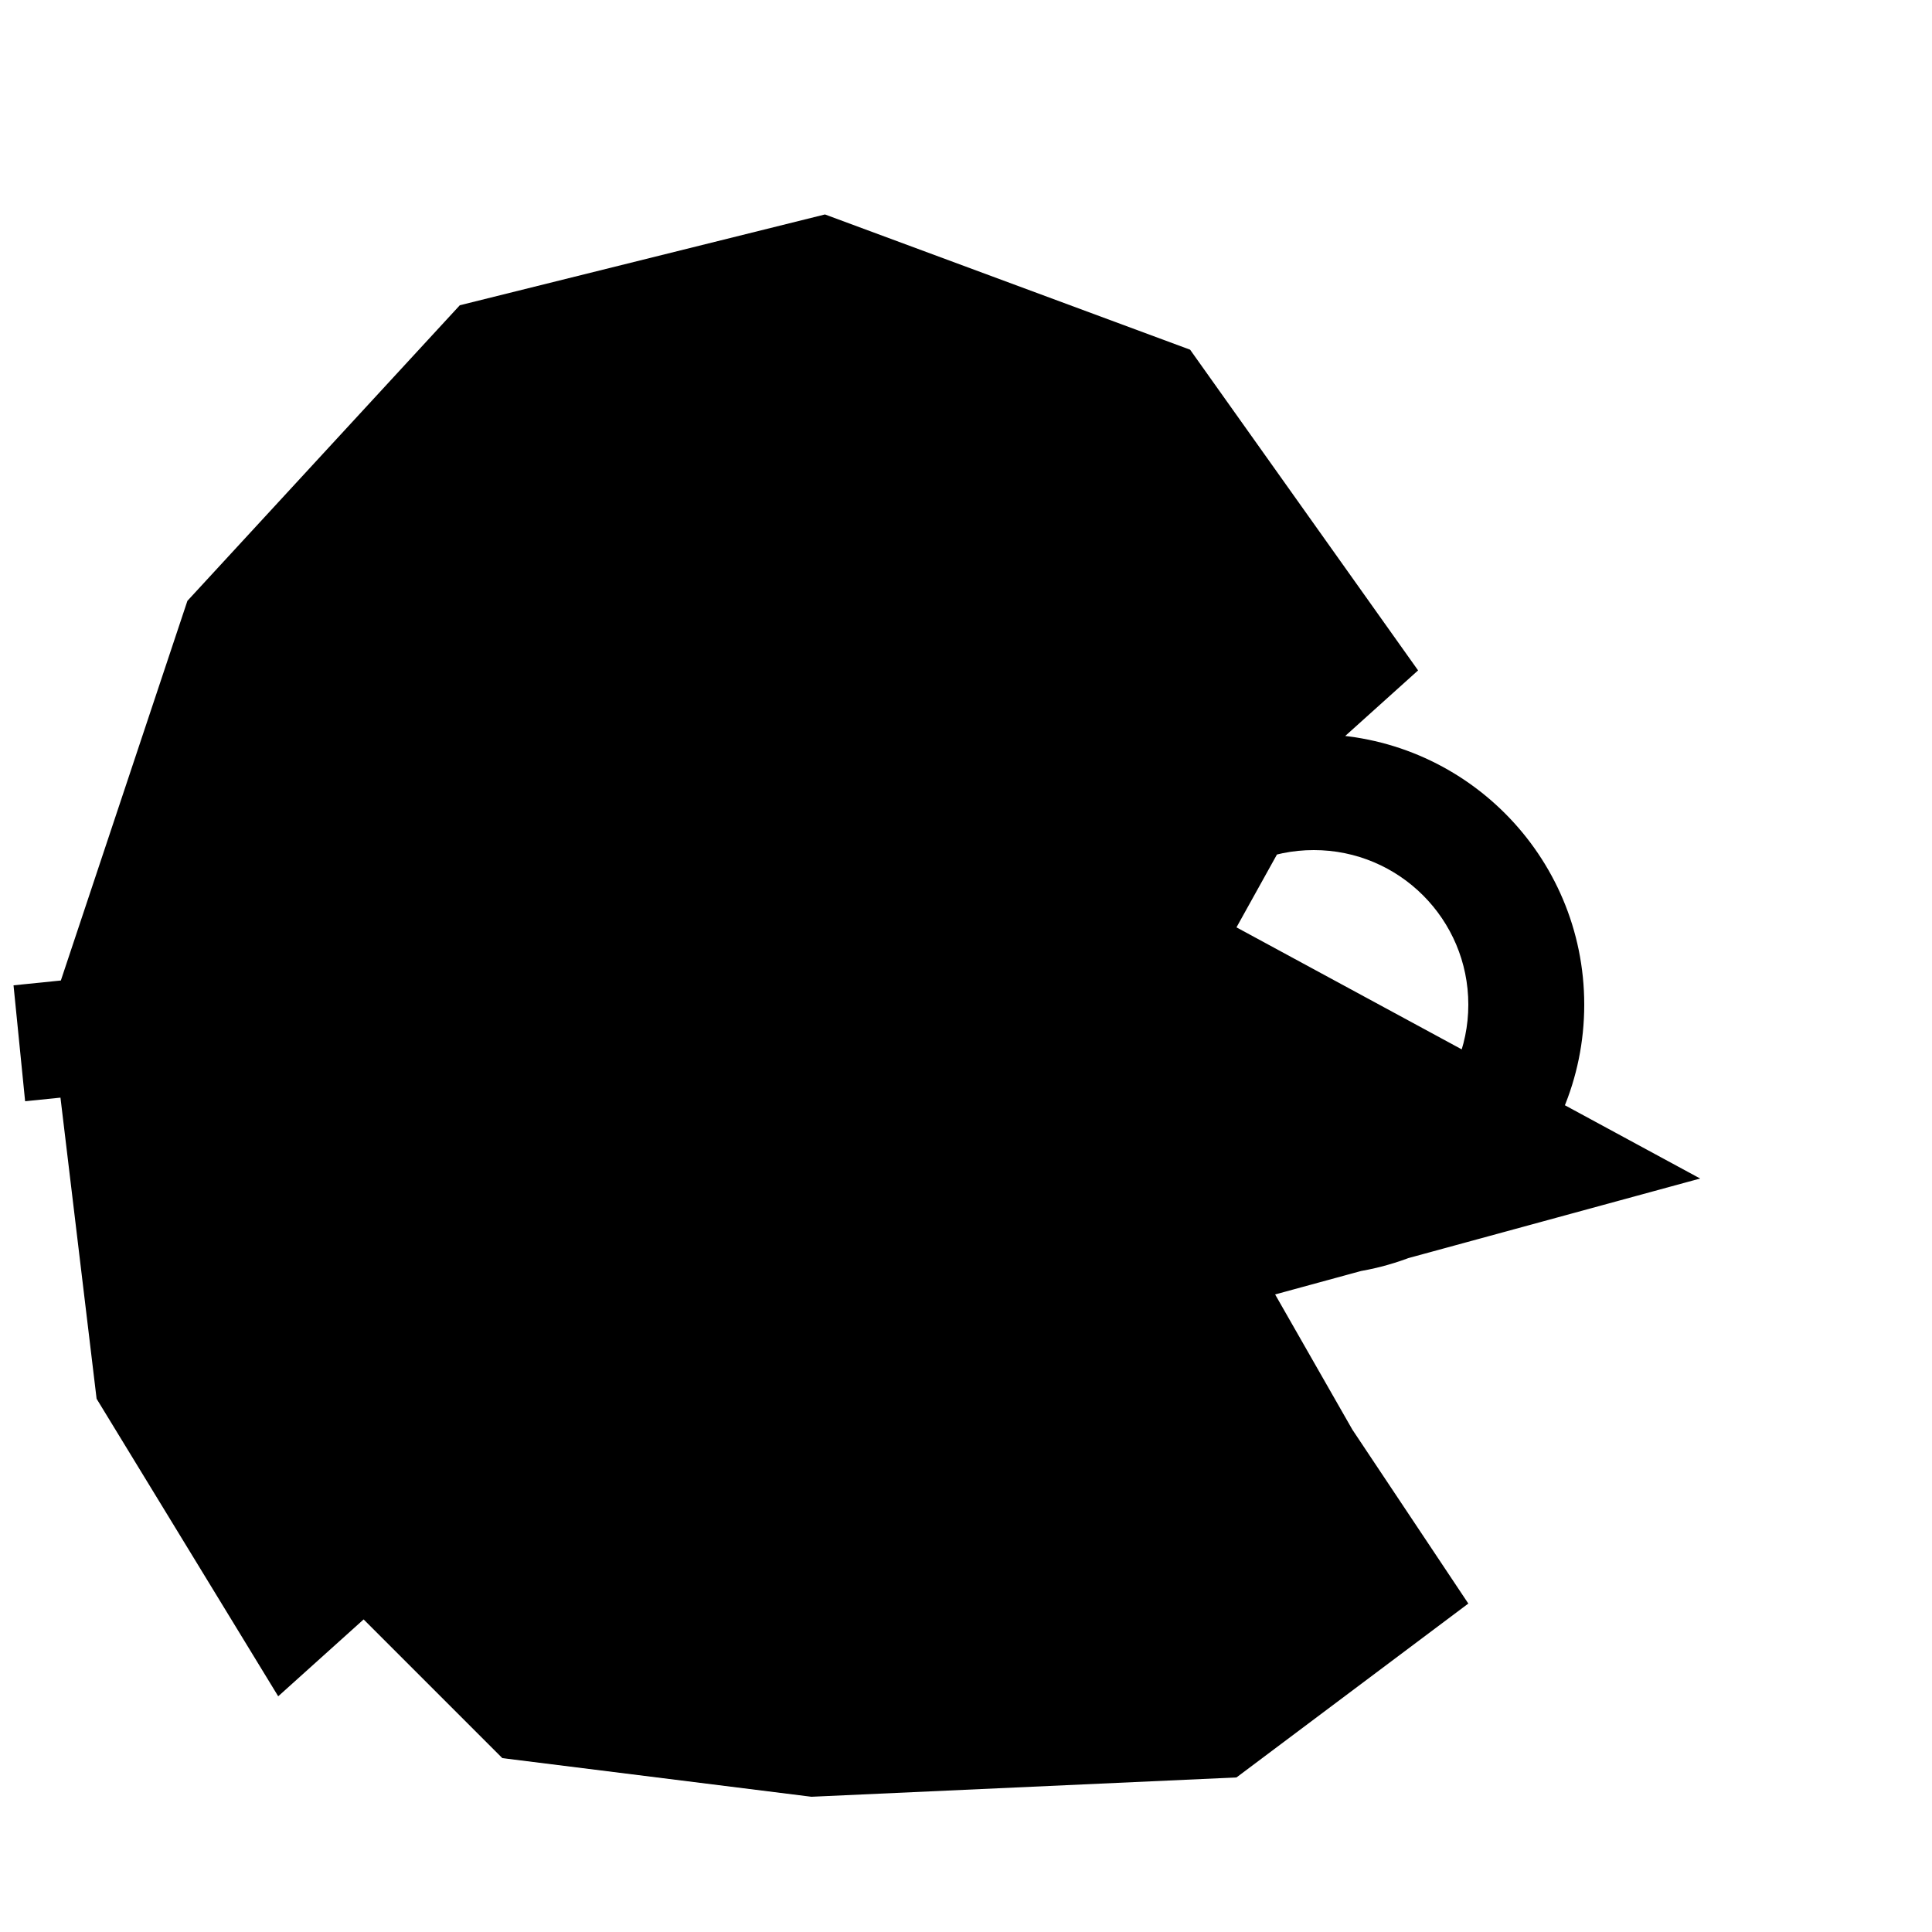
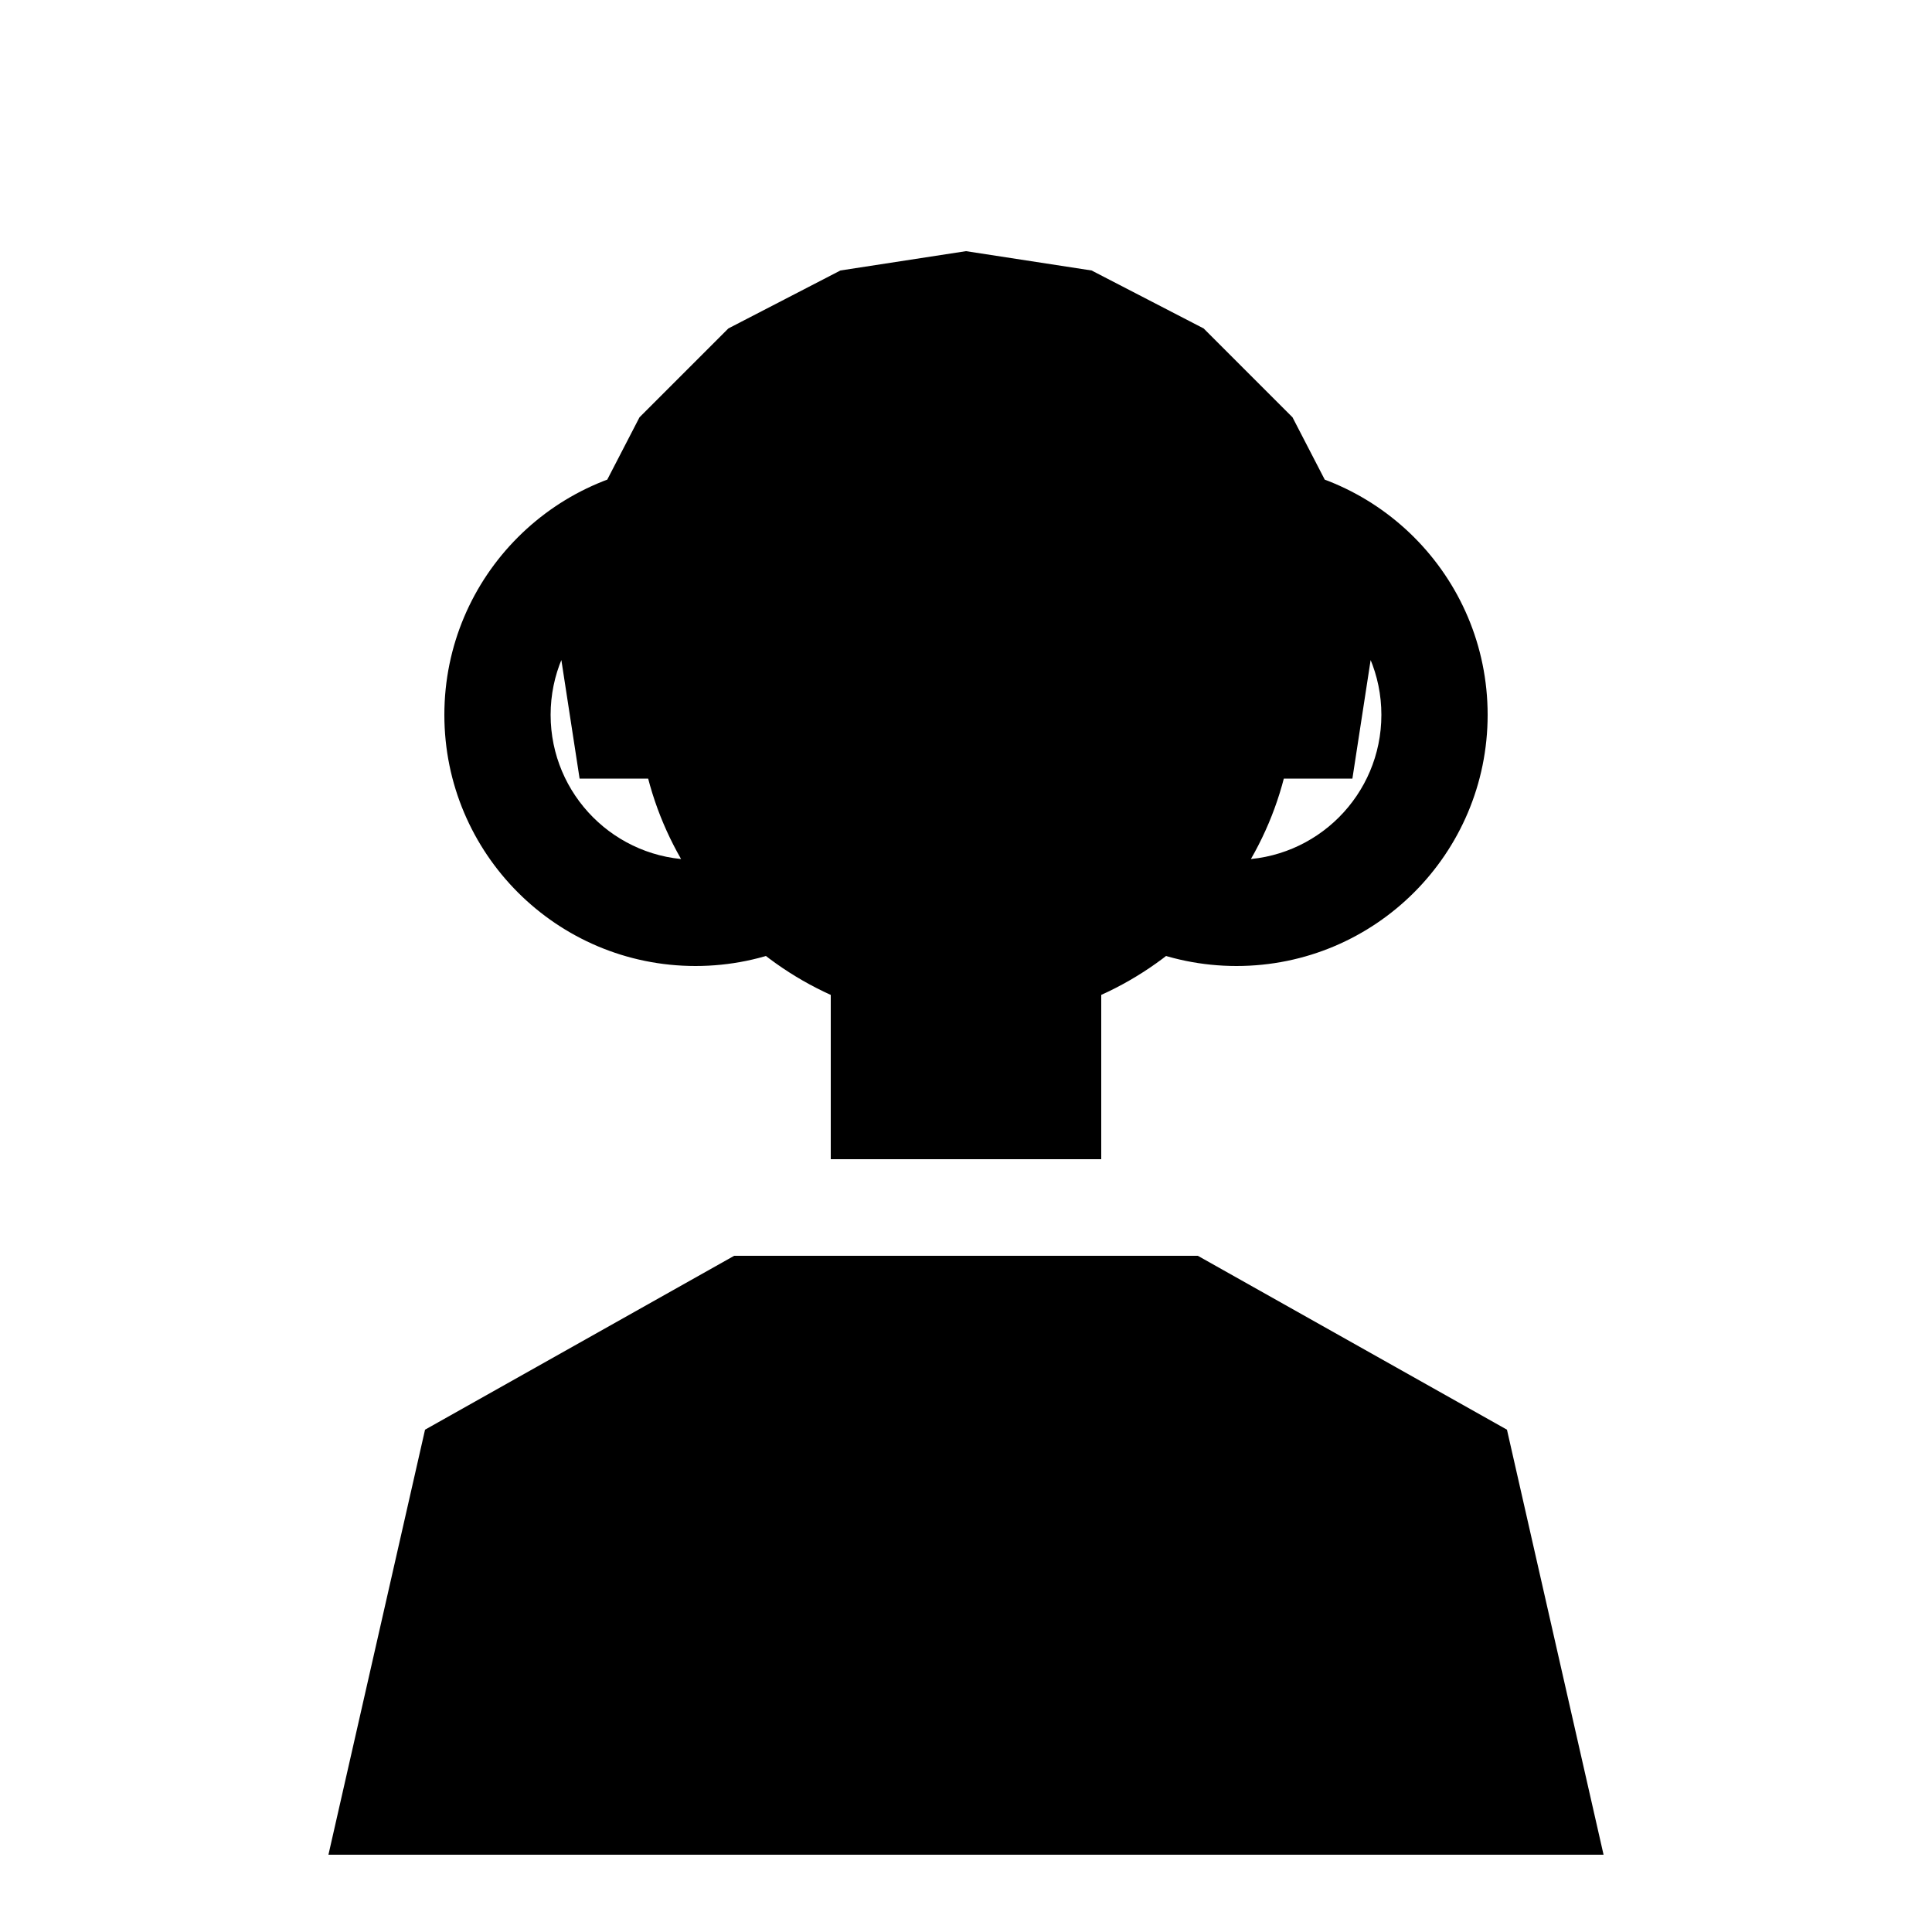
<svg xmlns="http://www.w3.org/2000/svg" viewBox="0 0 100 100" fill="currentColor">
-   <path d="M40 18L54 20L63 28L69 39L64 48L88 61L66 67L70 74L76 83L64 92L42 93L26 91L16 81L10 65L10 45L18 27L28 19ZM14.4 87.8L5 72.4L2.6 52.4L9.7 31.1L23.8 15.8L42.7 11.1L61.6 18.1L73.4 34.7ZM54 52A14 14 0 1 1 82 52A14 14 0 1 1 54 52ZM60 52A8 8 0 1 0 76 52A8 8 0 1 0 60 52ZM60.3 51L1.3 57L0.7 51L59.7 45Z" />
+   <path d="M17 96L22 74L38 65L62 65L78 74L83 96ZM57 46L57 60L43 60L43 46ZM33 36A17 17 0 1 1 67 36A17 17 0 1 1 33 36ZM30 40.3L29 33.8L30.1 27.4L33.1 21.6L37.7 17L43.5 14L50 13L56.5 14L62.3 17L66.9 21.6L69.9 27.4L71 33.8L70 40.3ZM23 37A13 13 0 1 1 49 37A13 13 0 1 1 23 37ZM28.5 37A7.5 7.5 0 1 0 43.5 37A7.5 7.5 0 1 0 28.5 37ZM51 37A13 13 0 1 1 77 37A13 13 0 1 1 51 37ZM56.5 37A7.5 7.5 0 1 0 71.5 37A7.5 7.5 0 1 0 56.5 37ZM45 37L45.2 36.2L45.6 35.6L46.2 35.2L47 35L53 35L53.8 35.2L54.4 35.6L54.8 36.2L55 37L55 37L54.8 37.8L54.4 38.4L53.8 38.8L53 39L47 39L46.2 38.8L45.6 38.4L45.2 37.8L45 37Z" />
</svg>
